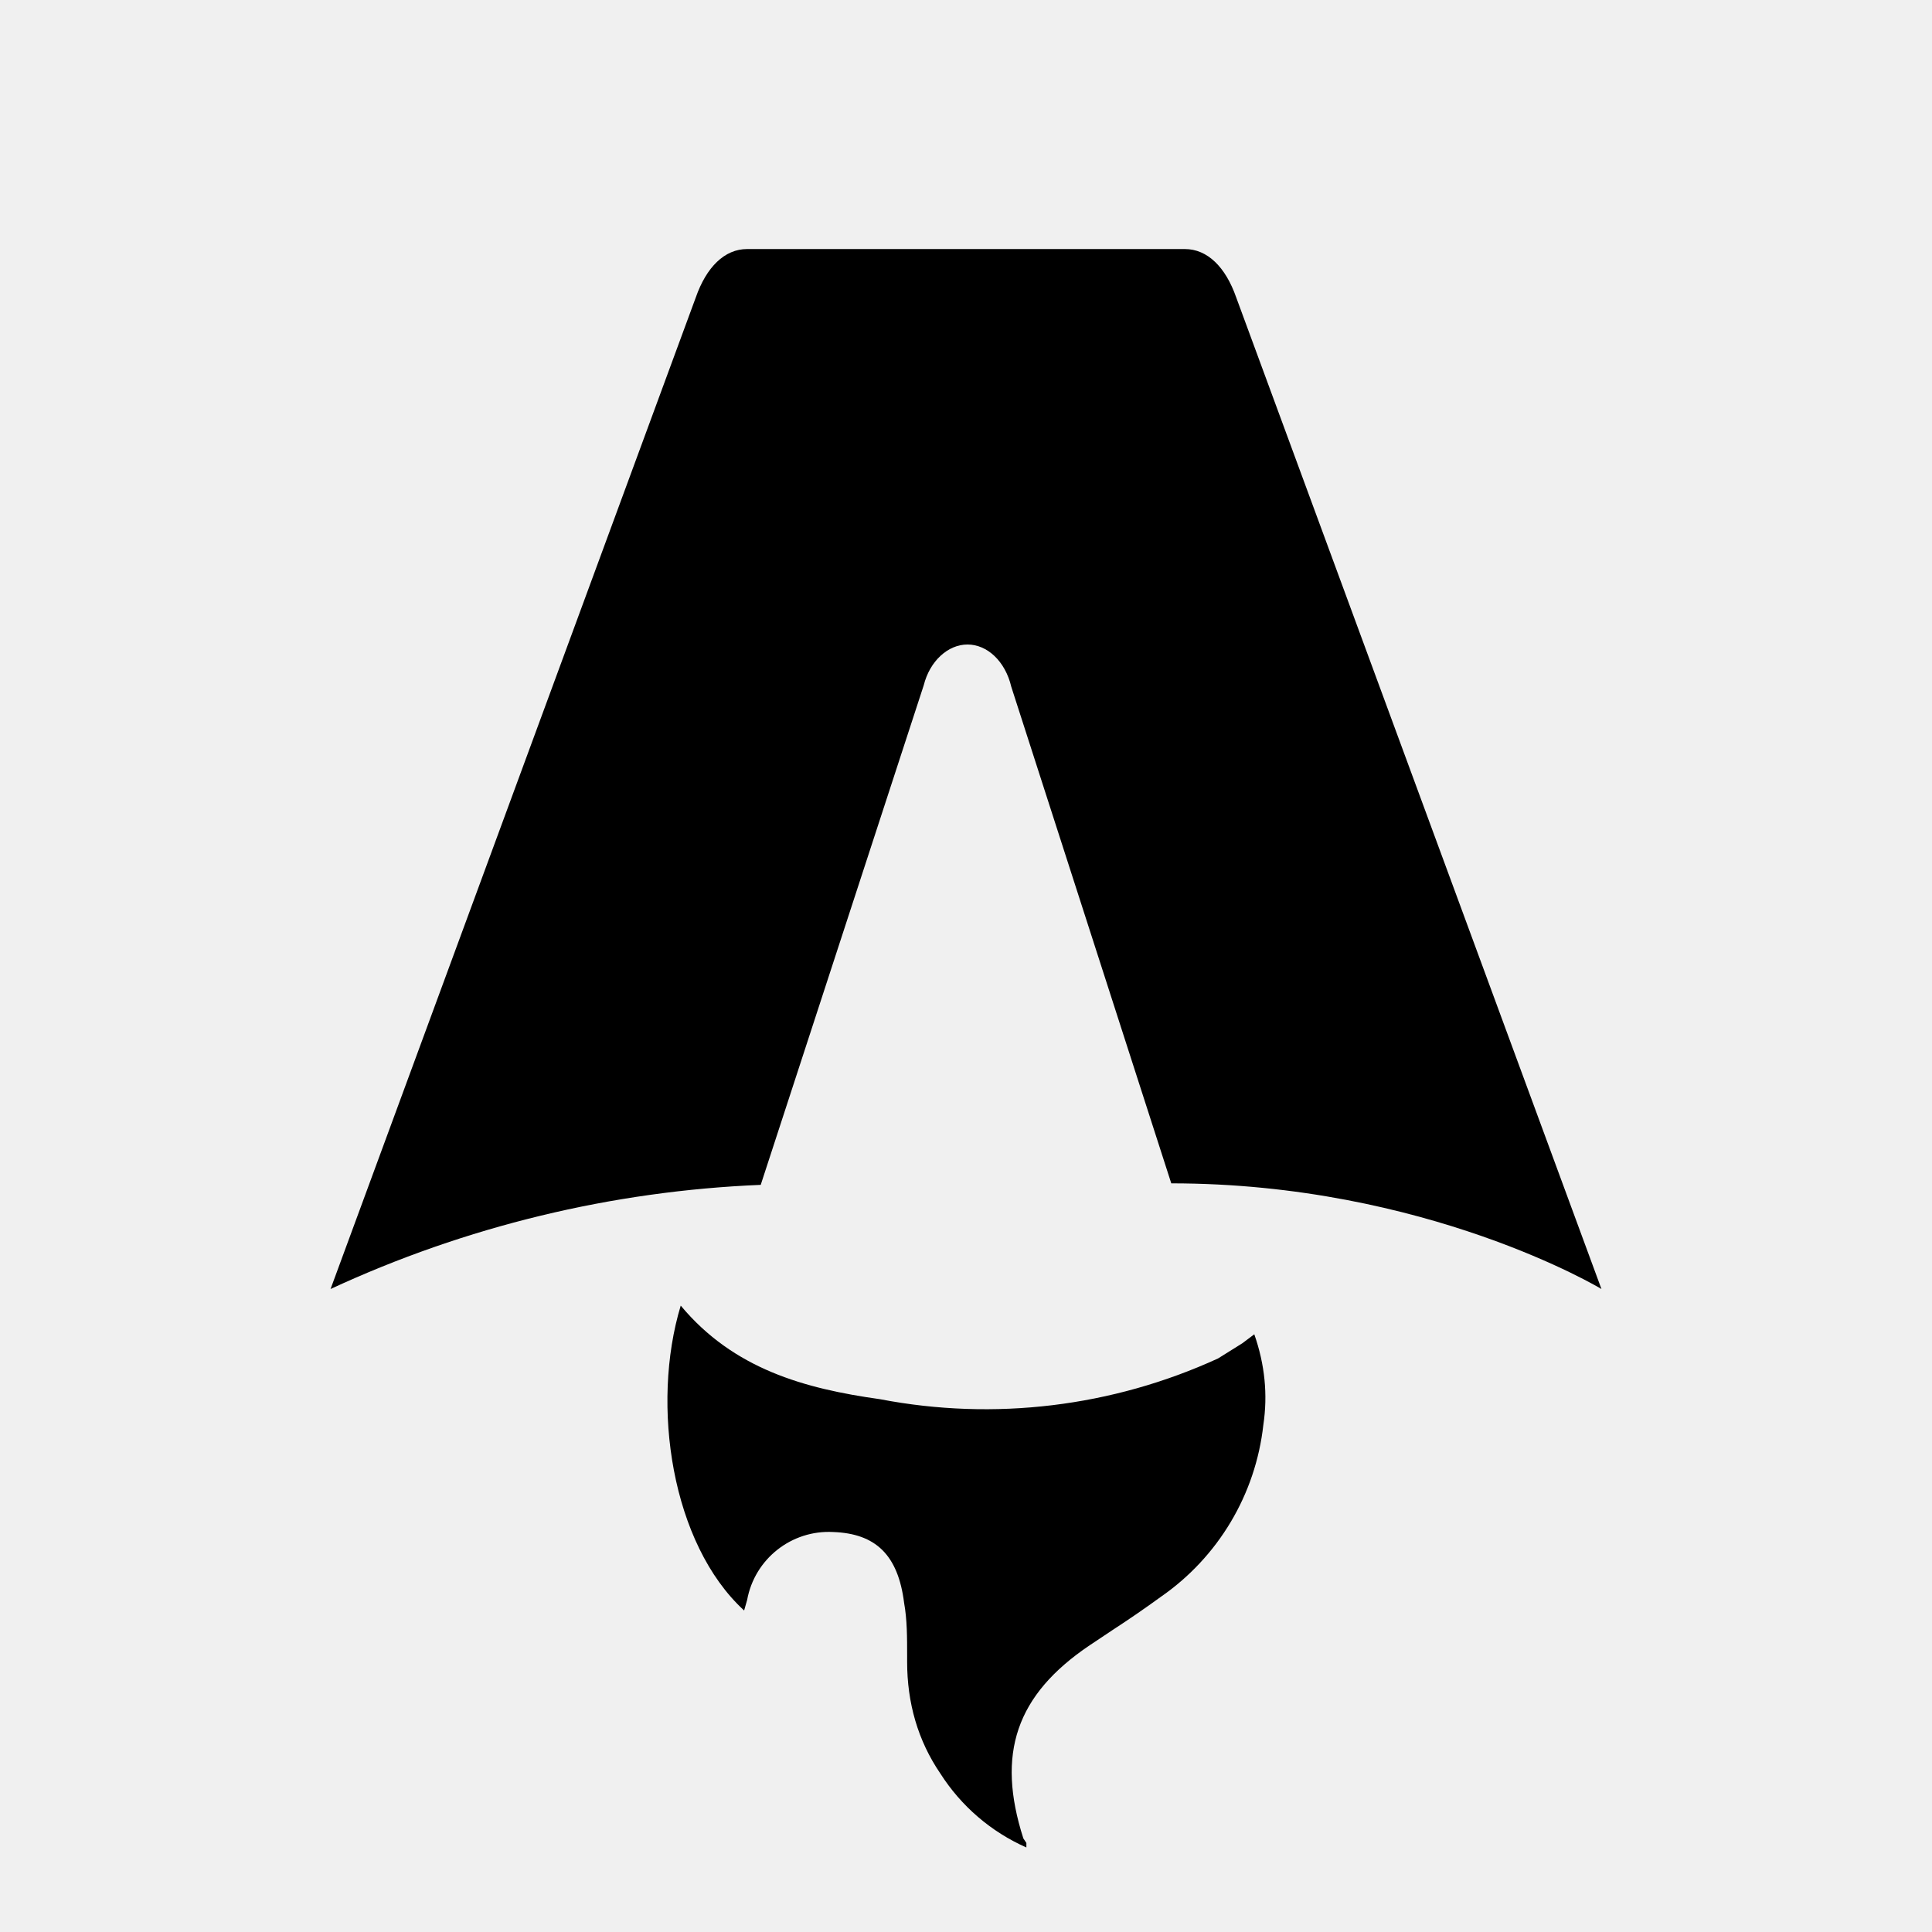
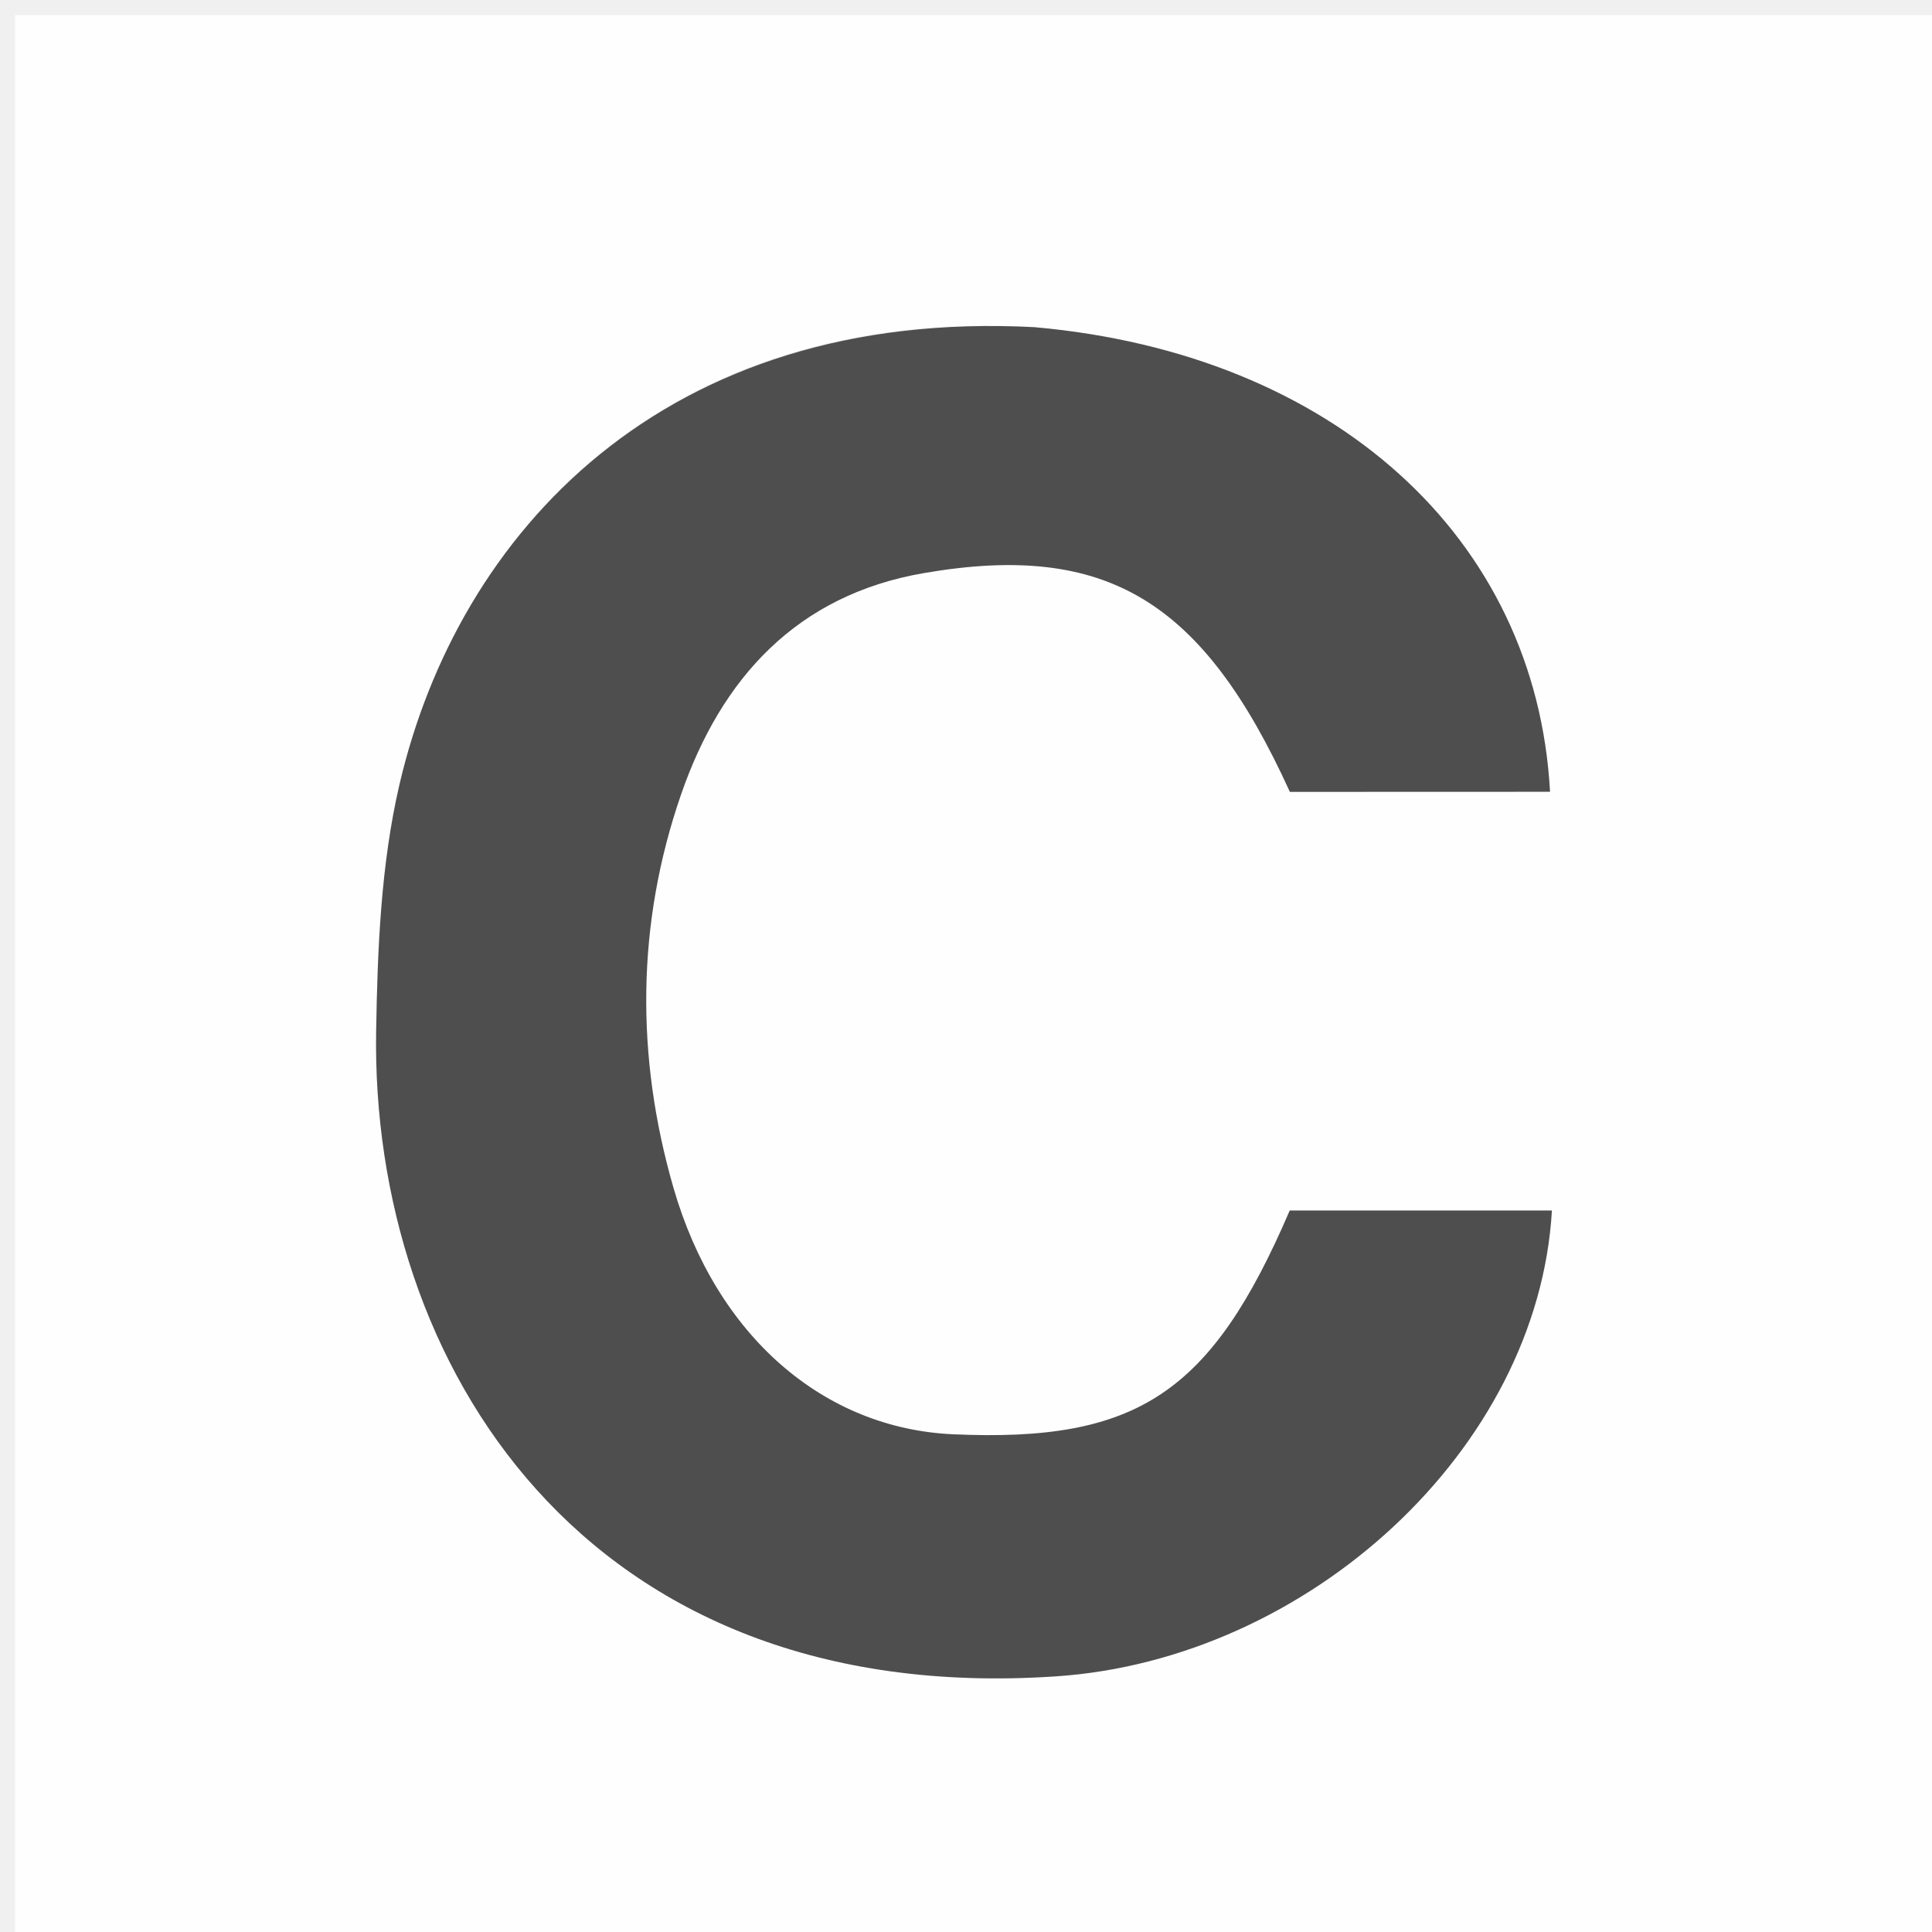
- <svg xmlns="http://www.w3.org/2000/svg" fill="none" viewBox="0 0 128 128">
-   <path d="M50.4 78.5a75.1 75.1 0 0 0-28.5 6.9l24.2-65.7c.7-2 1.9-3.2 3.4-3.2h29c1.5 0 2.7 1.2 3.4 3.2l24.2 65.7s-11.6-7-28.5-7L67 45.5c-.4-1.7-1.6-2.8-2.9-2.8-1.3 0-2.5 1.1-2.9 2.7L50.4 78.5Zm-1.1 28.2Zm-4.2-20.2c-2 6.6-.6 15.8 4.2 20.2a17.5 17.5 0 0 1 .2-.7 5.5 5.5 0 0 1 5.7-4.5c2.8.1 4.3 1.5 4.7 4.7.2 1.1.2 2.3.2 3.5v.4c0 2.7.7 5.2 2.2 7.4a13 13 0 0 0 5.7 4.9v-.3l-.2-.3c-1.8-5.6-.5-9.5 4.4-12.8l1.5-1a73 73 0 0 0 3.2-2.2 16 16 0 0 0 6.8-11.4c.3-2 .1-4-.6-6l-.8.6-1.6 1a37 37 0 0 1-22.4 2.7c-5-.7-9.7-2-13.2-6.2Z" />
-   <style>
-         path { fill: #000; }
-         @media (prefers-color-scheme: dark) {
-             path { fill: #FFF; }
-         }
-     </style>
+ <svg xmlns="http://www.w3.org/2000/svg" version="1.1" id="Layer_1" x="0px" y="0px" width="100%" viewBox="0 0 128 128" enable-background="new 0 0 128 128" xml:space="preserve">
+   <path fill="#FEFEFE" opacity="1" stroke="none" d=" M90,129   C60,129 30.5,129 1,129   C1,86.333 1,43.667 1,1   C43.667,1 86.333,1 129,1   C129,43.667 129,86.333 129,129   C116.167,129 103.333,129 90,129  M68.114,21.648   C43.993,20.39 30.341,35.315 26.465,51.98   C25.237,57.261 25.012,62.851 24.921,68.31   C24.553,90.195 38.608,113.191 69.985,111.061   C86.677,109.928 101.897,96.039 102.818,80.199   C97.016,80.199 91.223,80.199 85.448,80.199   C80.246,92.32 75.34,95.573 63.139,95.025   C54.584,94.641 47.458,88.543 44.615,78.683   C42.111,70.001 42.159,61.194 45.124,52.629   C47.786,44.936 52.788,39.415 61.221,37.966   C73.297,35.891 79.679,39.765 85.459,52.457   C91.202,52.457 96.945,52.457 102.694,52.457   C101.771,35.58 88.322,23.434 68.114,21.648  z" />
+   <path fill="#4F4E4F" opacity="1" stroke="none" d=" M68.547,21.677   C88.322,23.434 101.771,35.58 102.694,52.457   C96.945,52.457 91.202,52.457 85.457,52.463   C79.679,39.765 73.297,35.891 61.221,37.966   C52.788,39.415 47.786,44.936 45.124,52.629   C42.159,61.194 42.111,70.001 44.615,78.683   C47.458,88.543 54.584,94.641 63.139,95.025   C75.34,95.573 80.246,92.32 85.448,80.199   C91.223,80.199 97.016,80.199 102.818,80.199   C101.897,96.039 86.677,109.928 69.985,111.061   C38.608,113.191 24.553,90.195 24.921,68.31   C25.012,62.851 25.237,57.261 26.465,51.98   C30.341,35.315 43.993,20.39 68.547,21.677  z" />
</svg>
